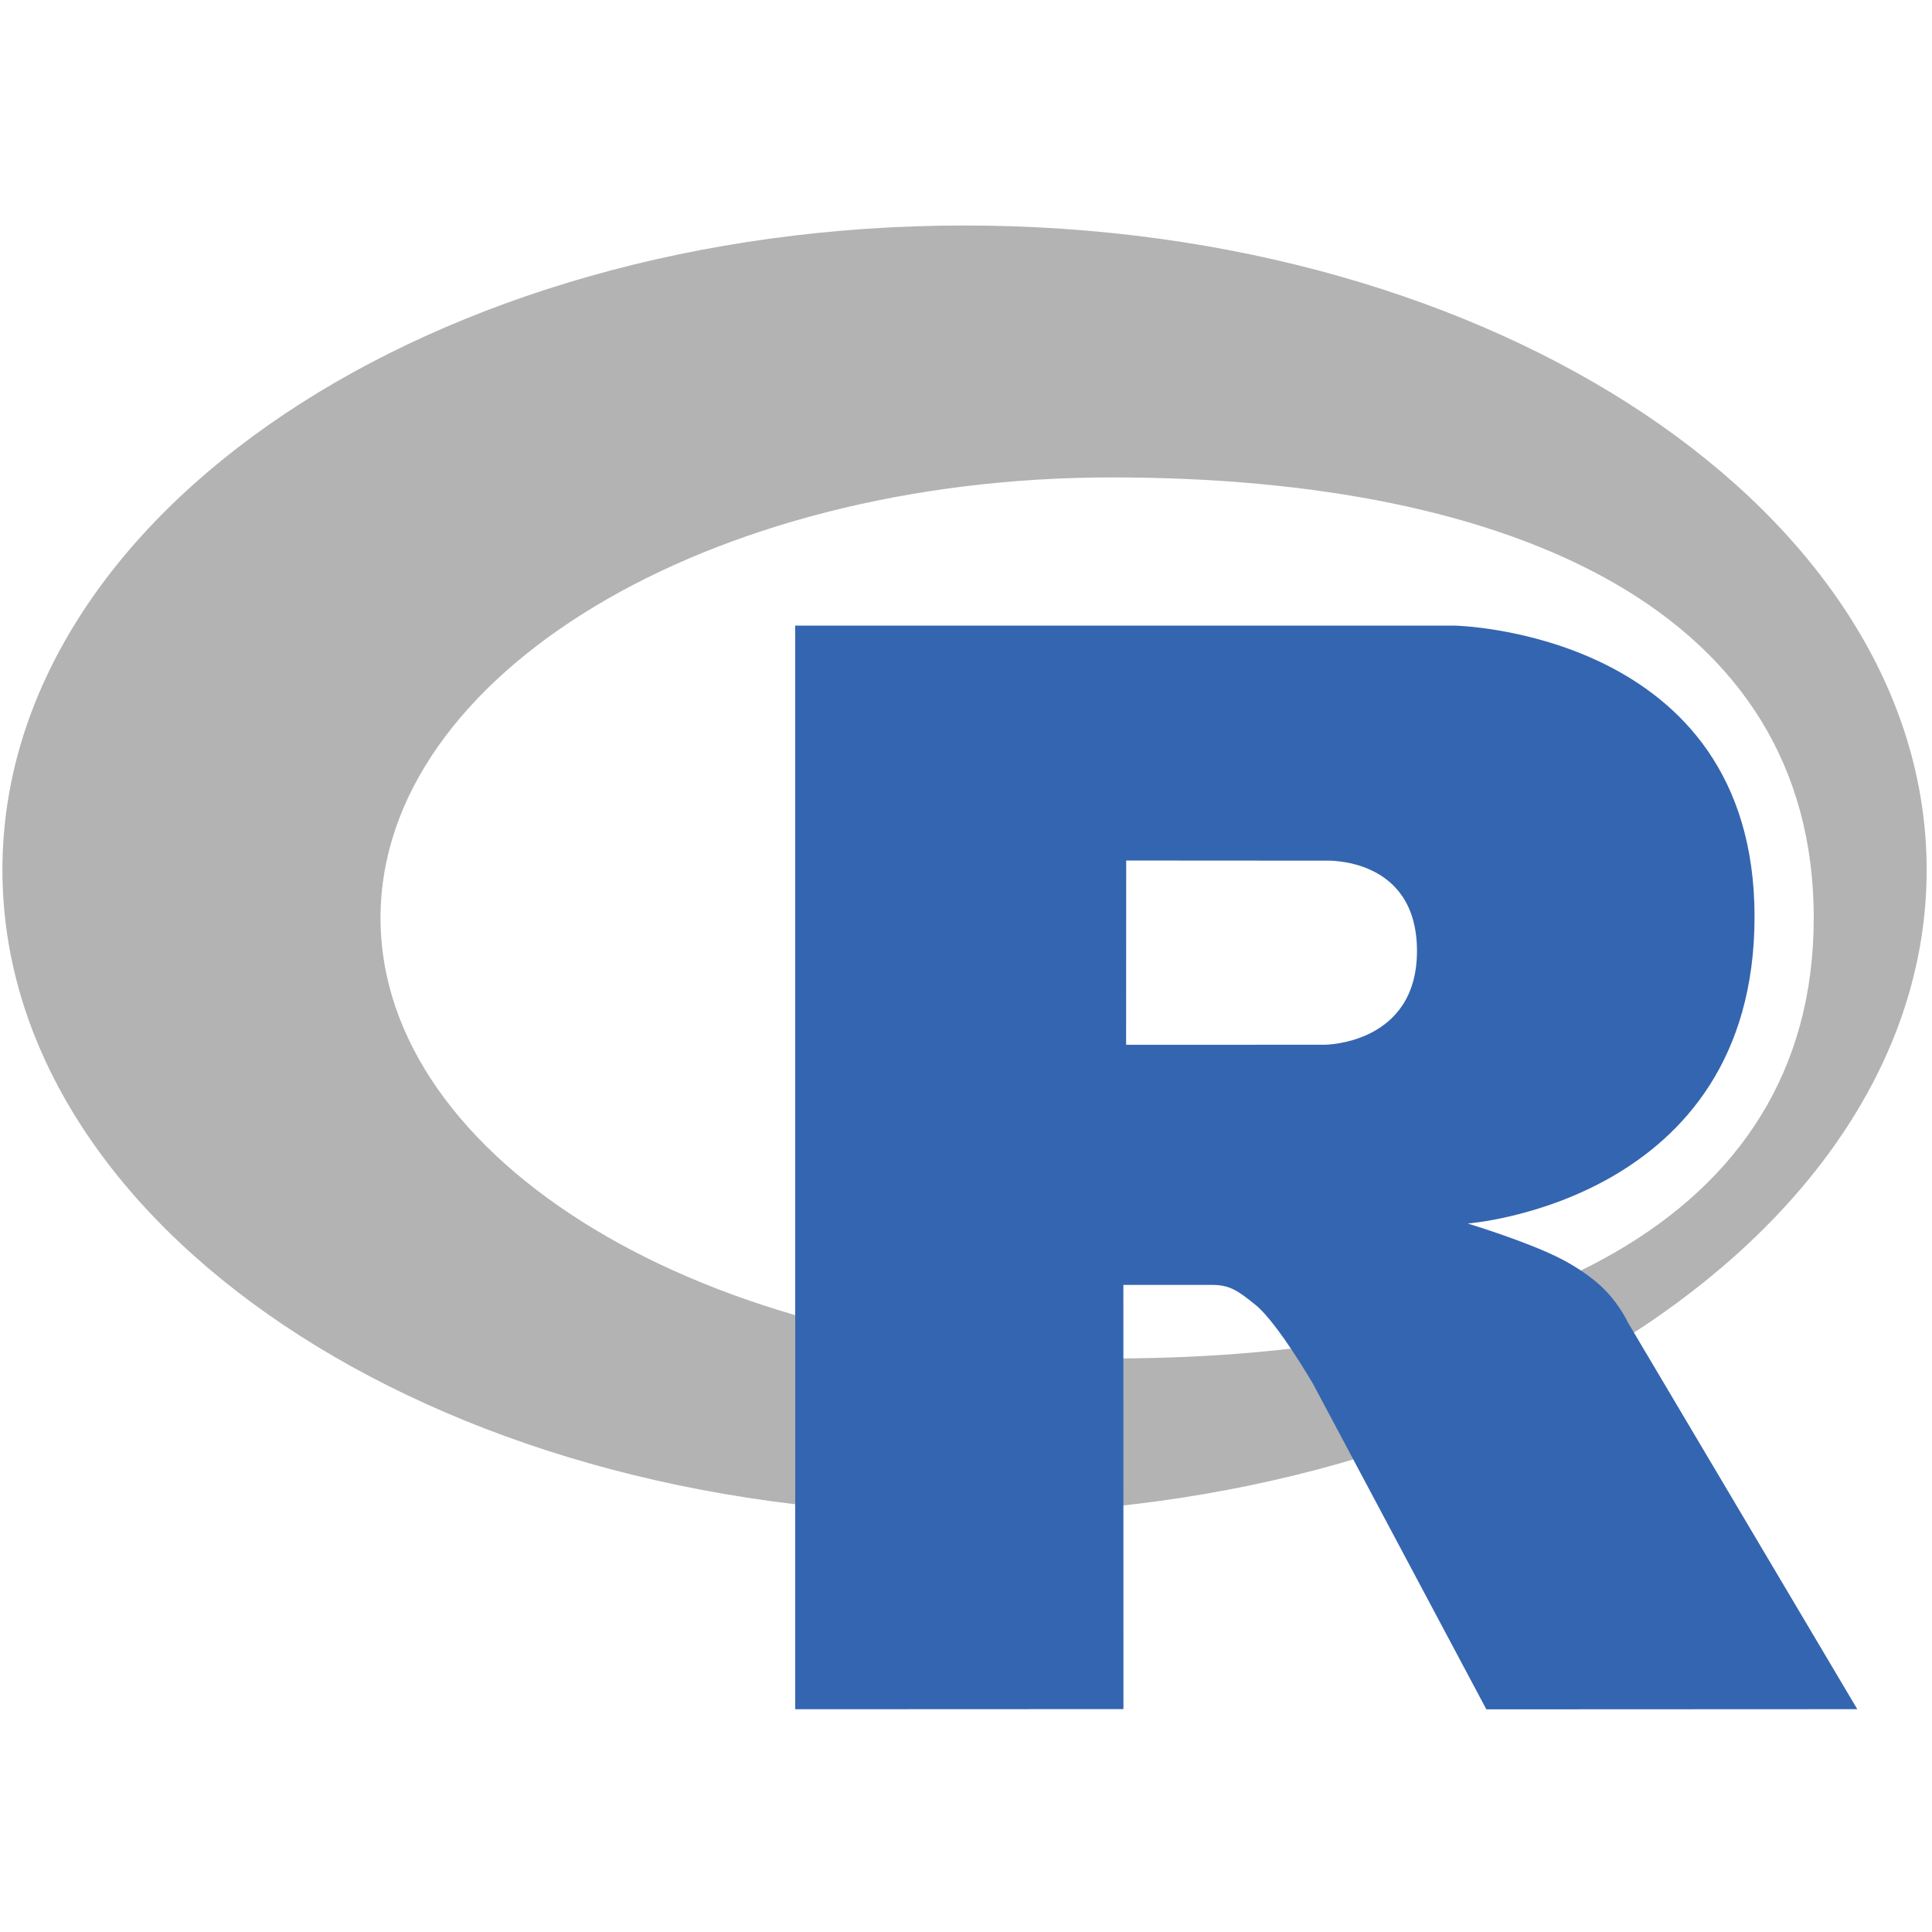
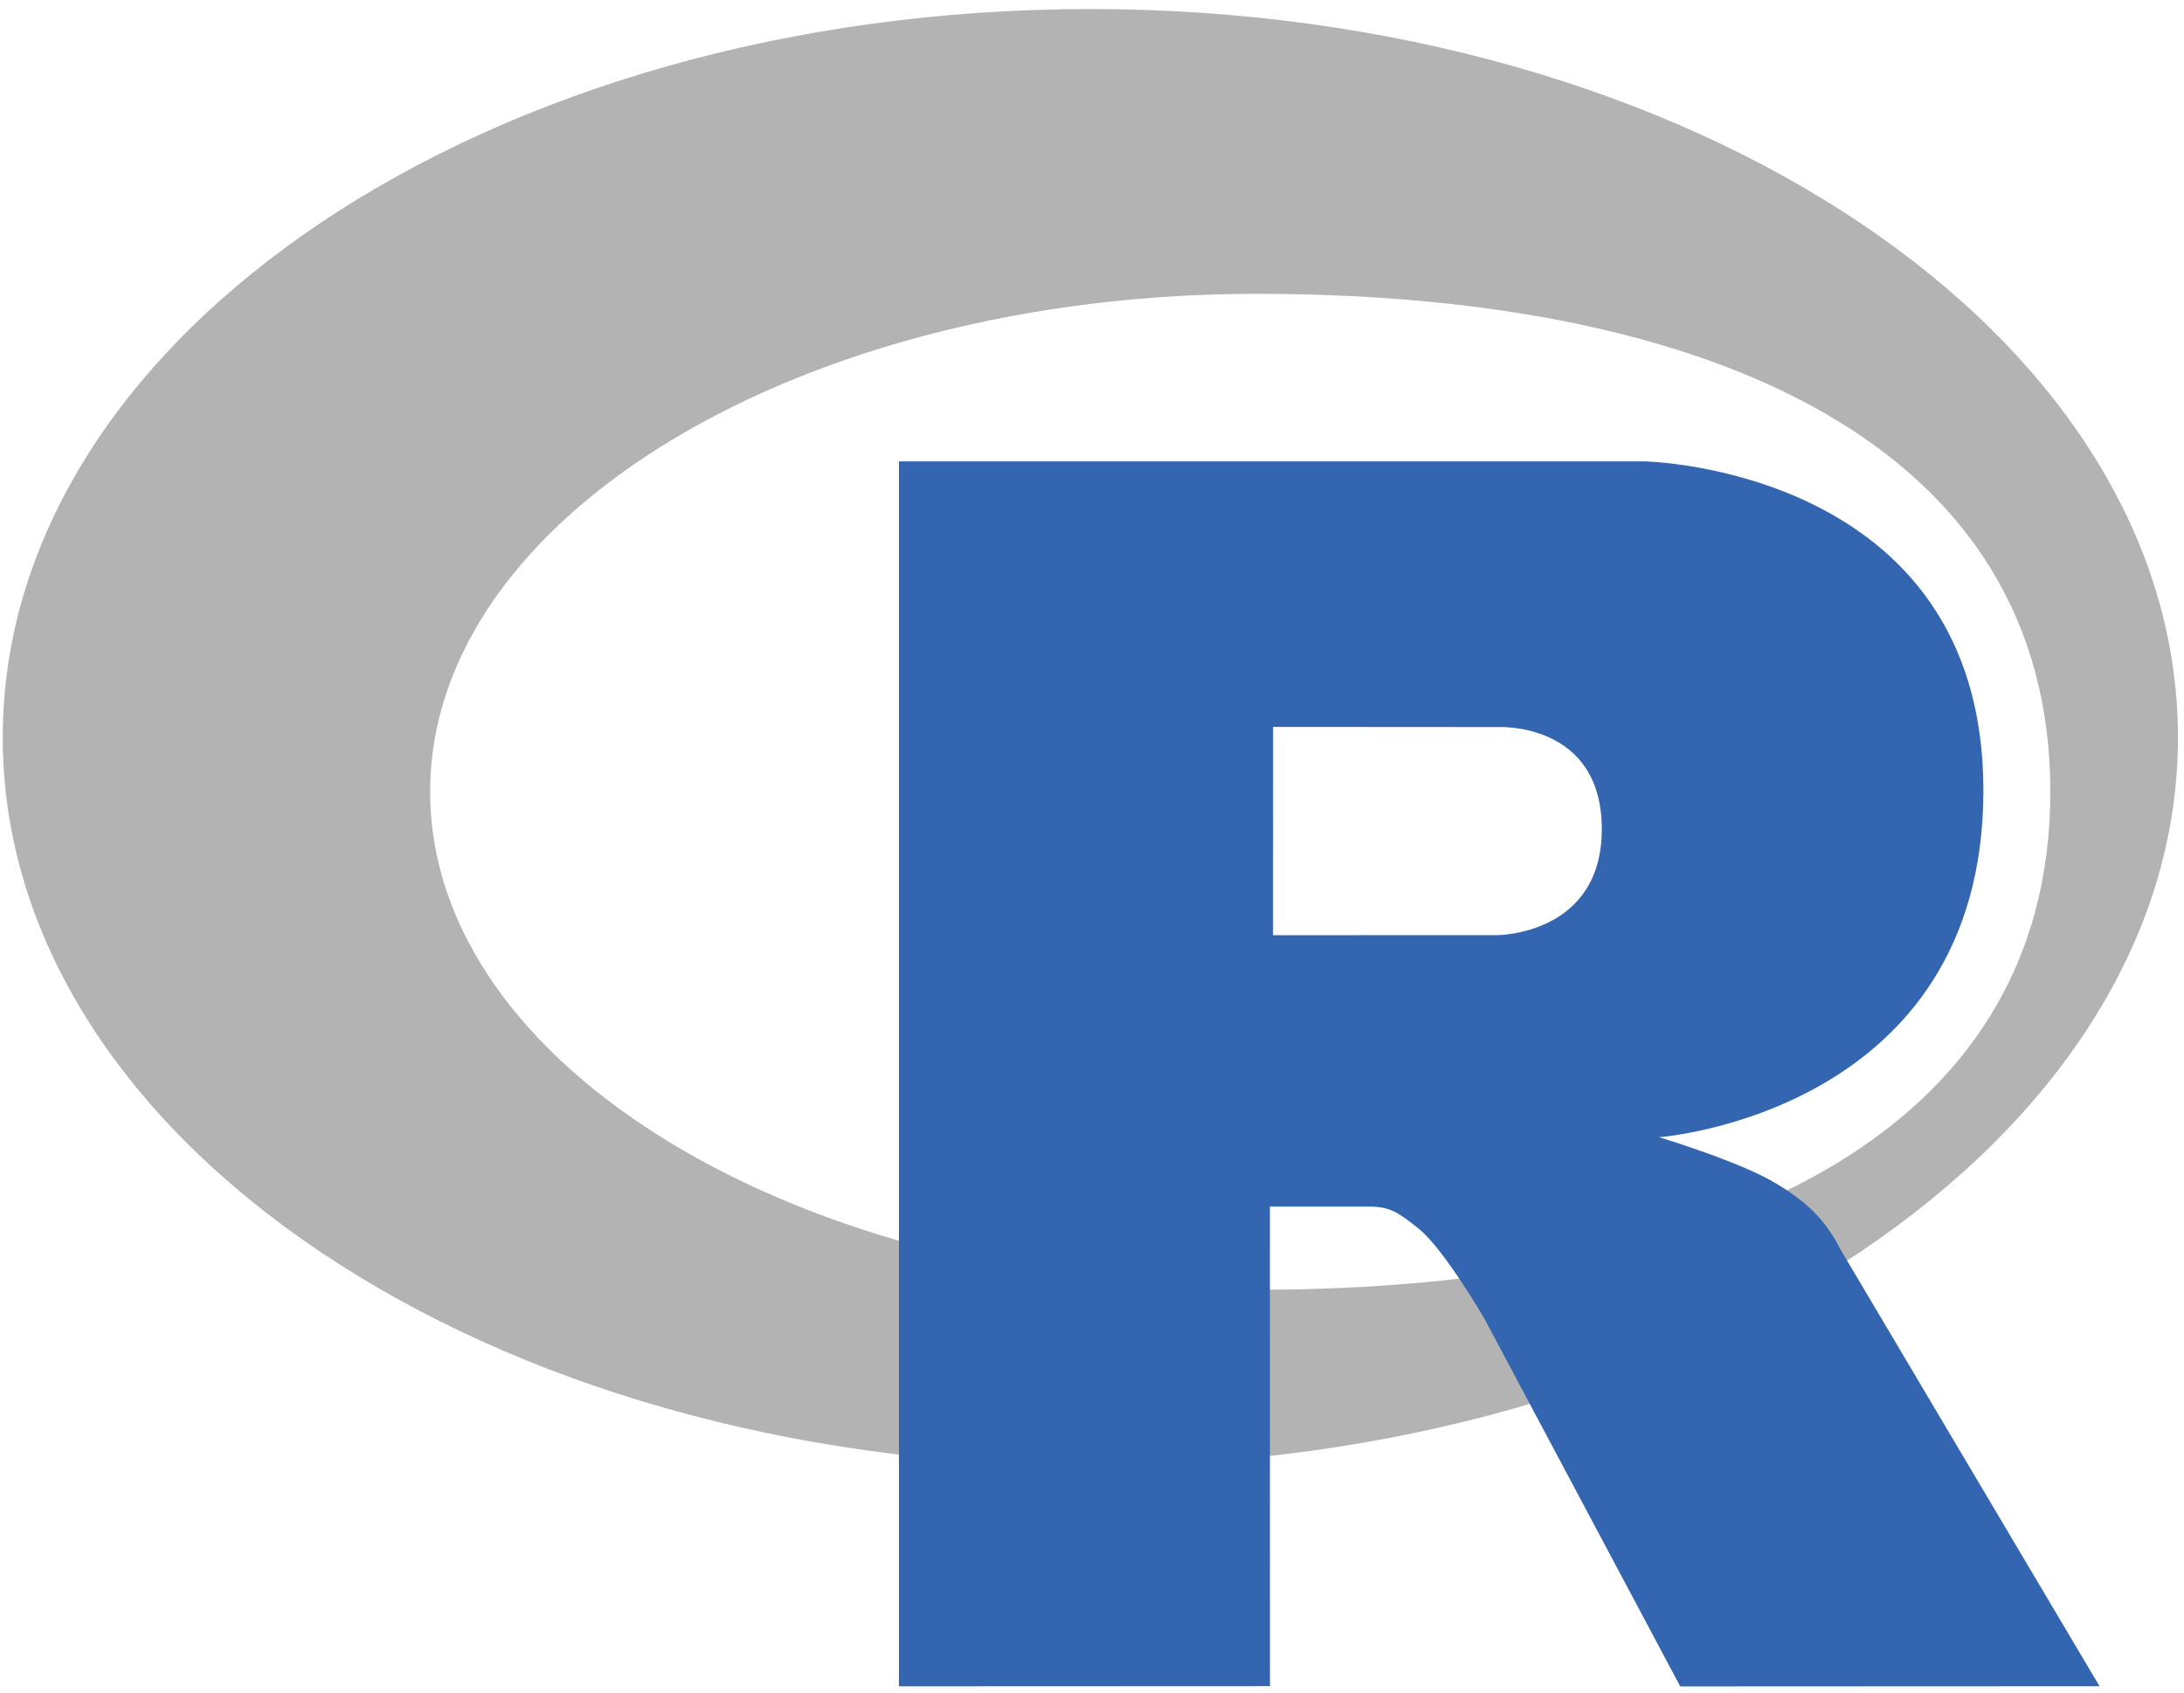
- <svg xmlns="http://www.w3.org/2000/svg" preserveAspectRatio="xMidYMid" width="32" height="32" viewBox="0 0 724 561">
+ <svg xmlns="http://www.w3.org/2000/svg" preserveAspectRatio="xMidYMid" width="16" viewBox="0 0 724 561">
  <path class="jp-icon-selectable" d="M361.453,485.937 C162.329,485.937 0.906,377.828 0.906,244.469 C0.906,111.109 162.329,3.000 361.453,3.000 C560.578,3.000 722.000,111.109 722.000,244.469 C722.000,377.828 560.578,485.937 361.453,485.937 ZM416.641,97.406 C265.289,97.406 142.594,171.314 142.594,262.484 C142.594,353.654 265.289,427.562 416.641,427.562 C567.992,427.562 679.687,377.033 679.687,262.484 C679.687,147.971 567.992,97.406 416.641,97.406 Z" fill="rgb(179,179,179)" fill-rule="evenodd" />
  <path class="jp-icon-selectable" d="M550.000,377.000 C550.000,377.000 571.822,383.585 584.500,390.000 C588.899,392.226 596.510,396.668 602.000,402.500 C607.378,408.212 610.000,414.000 610.000,414.000 L696.000,559.000 L557.000,559.062 L492.000,437.000 C492.000,437.000 478.690,414.131 470.500,407.500 C463.668,401.969 460.755,400.000 454.000,400.000 C449.298,400.000 420.974,400.000 420.974,400.000 L421.000,558.974 L298.000,559.026 L298.000,152.938 L545.000,152.938 C545.000,152.938 657.500,154.967 657.500,262.000 C657.500,369.033 550.000,377.000 550.000,377.000 ZM496.500,241.024 L422.037,240.976 L422.000,310.026 L496.500,310.002 C496.500,310.002 531.000,309.895 531.000,274.877 C531.000,239.155 496.500,241.024 496.500,241.024 Z" fill="rgb(52,101,176)" fill-rule="evenodd" />
</svg>
